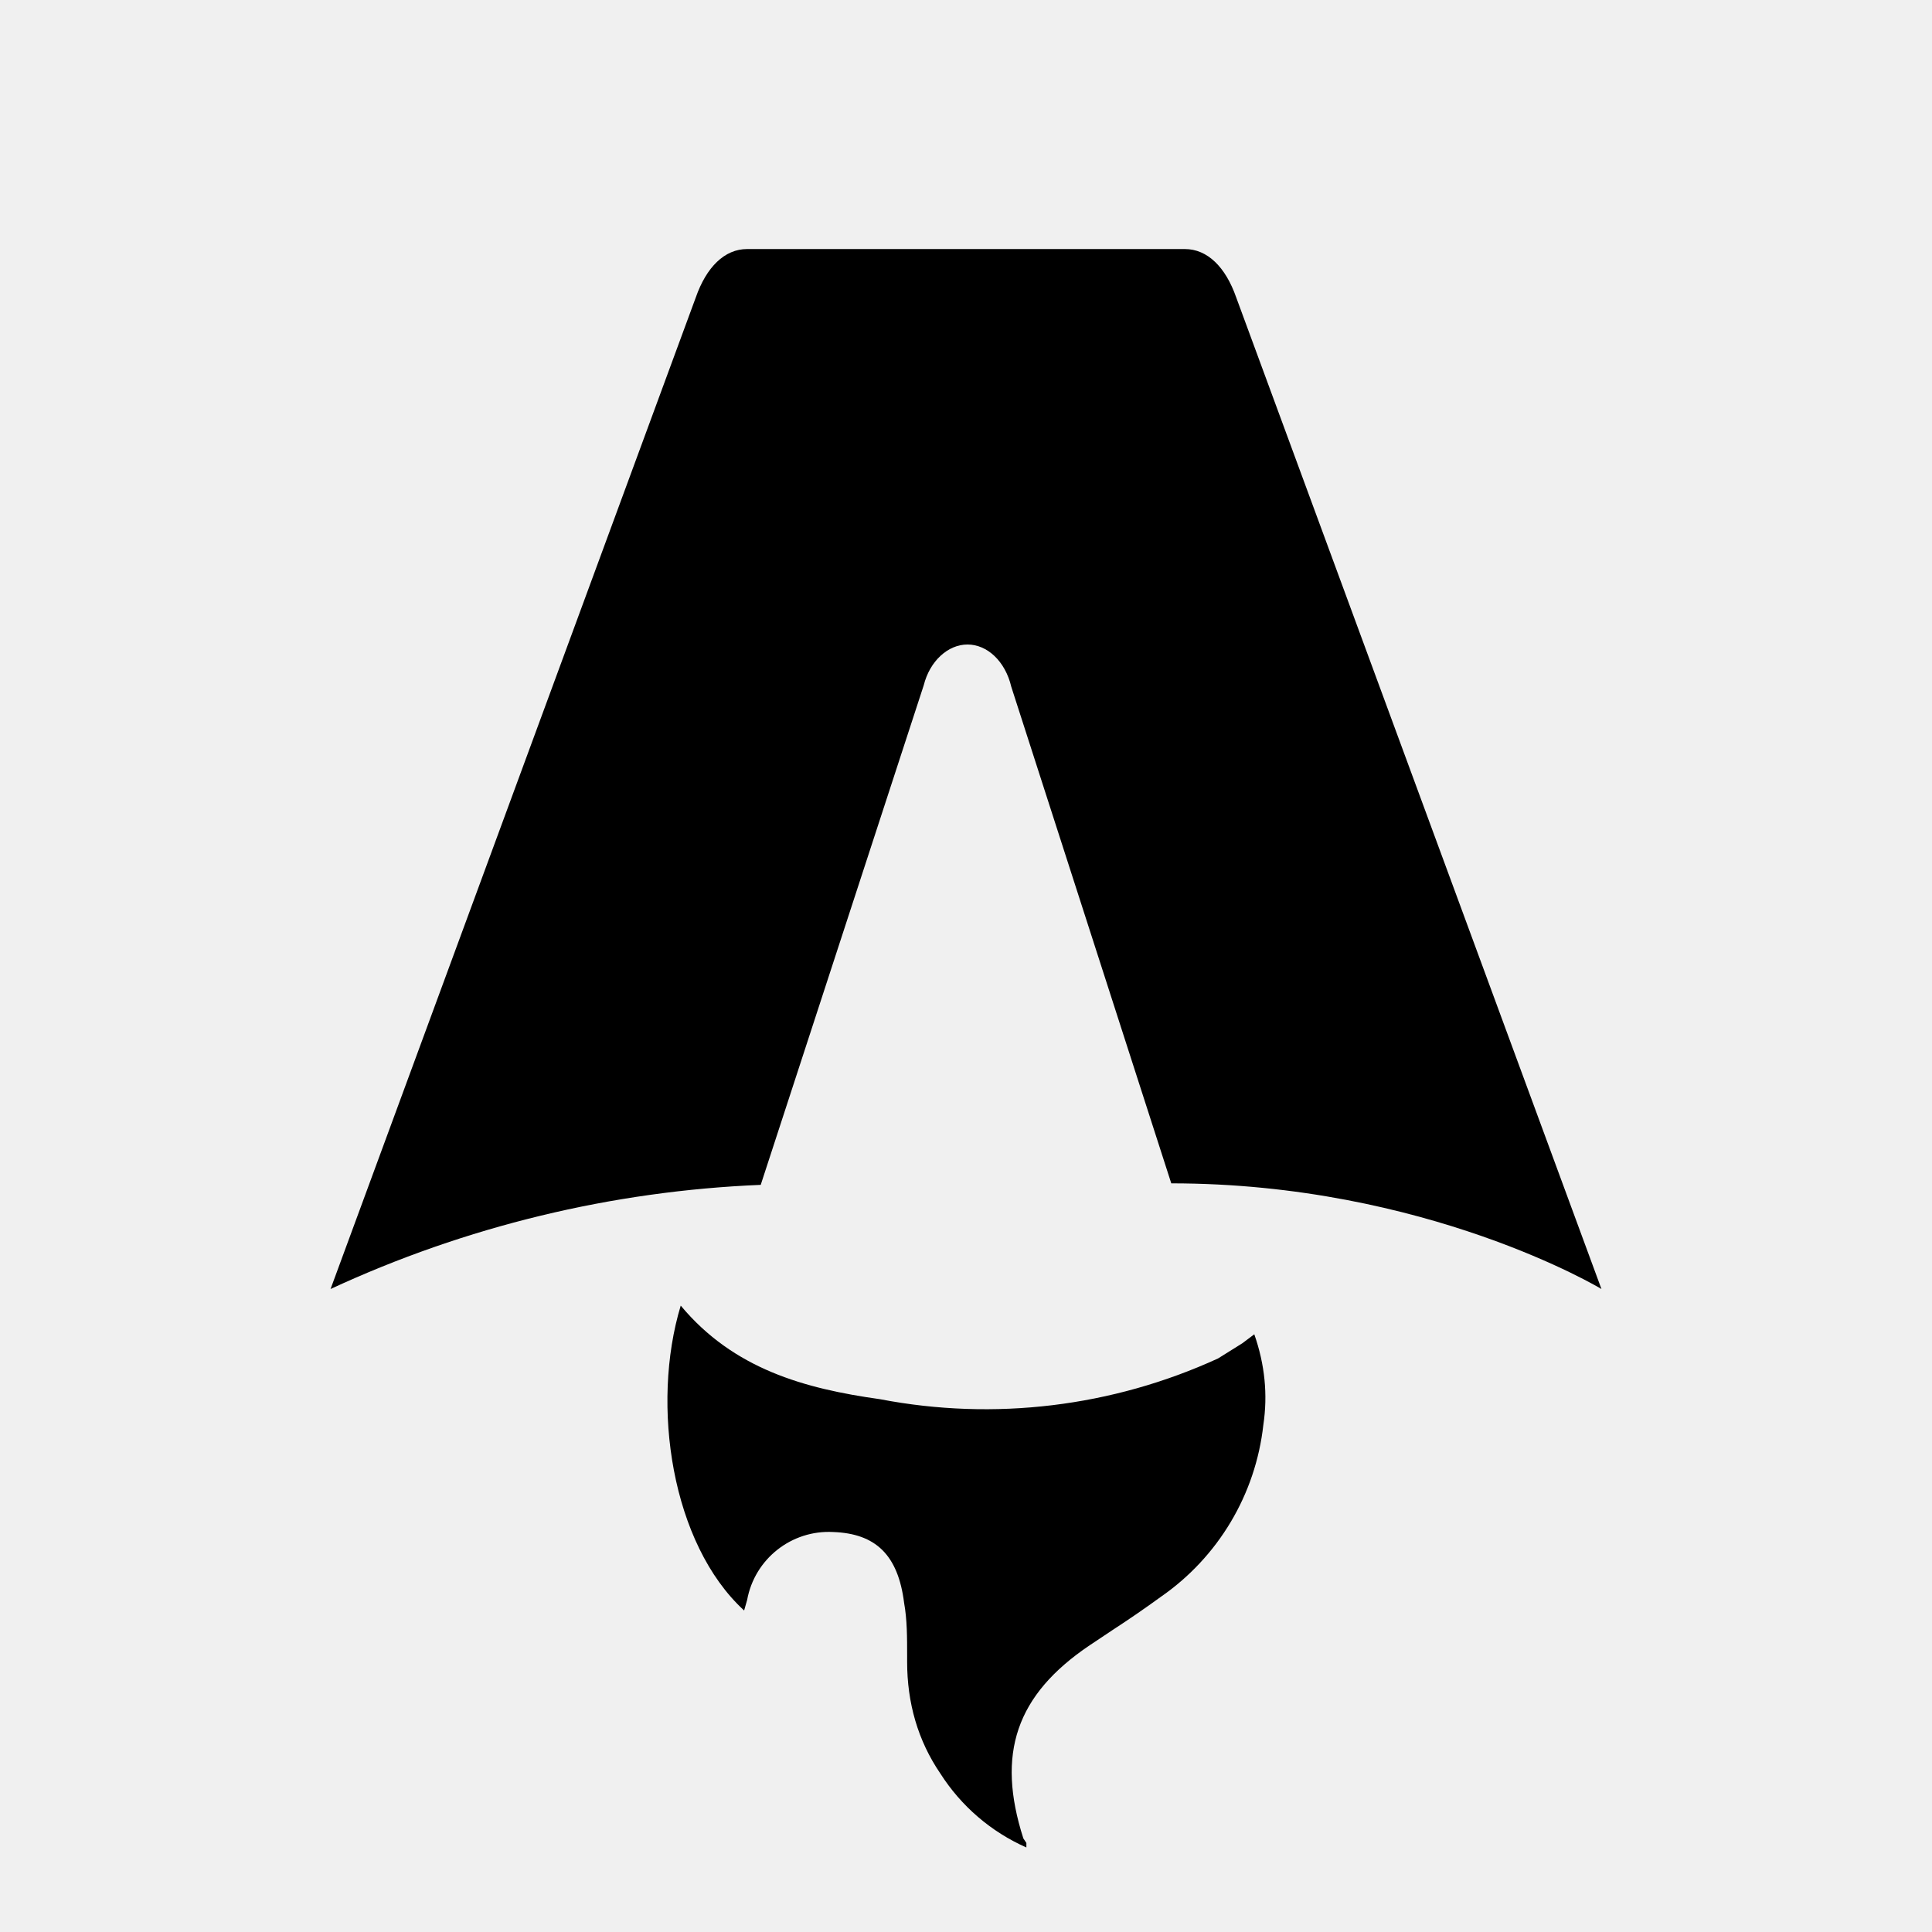
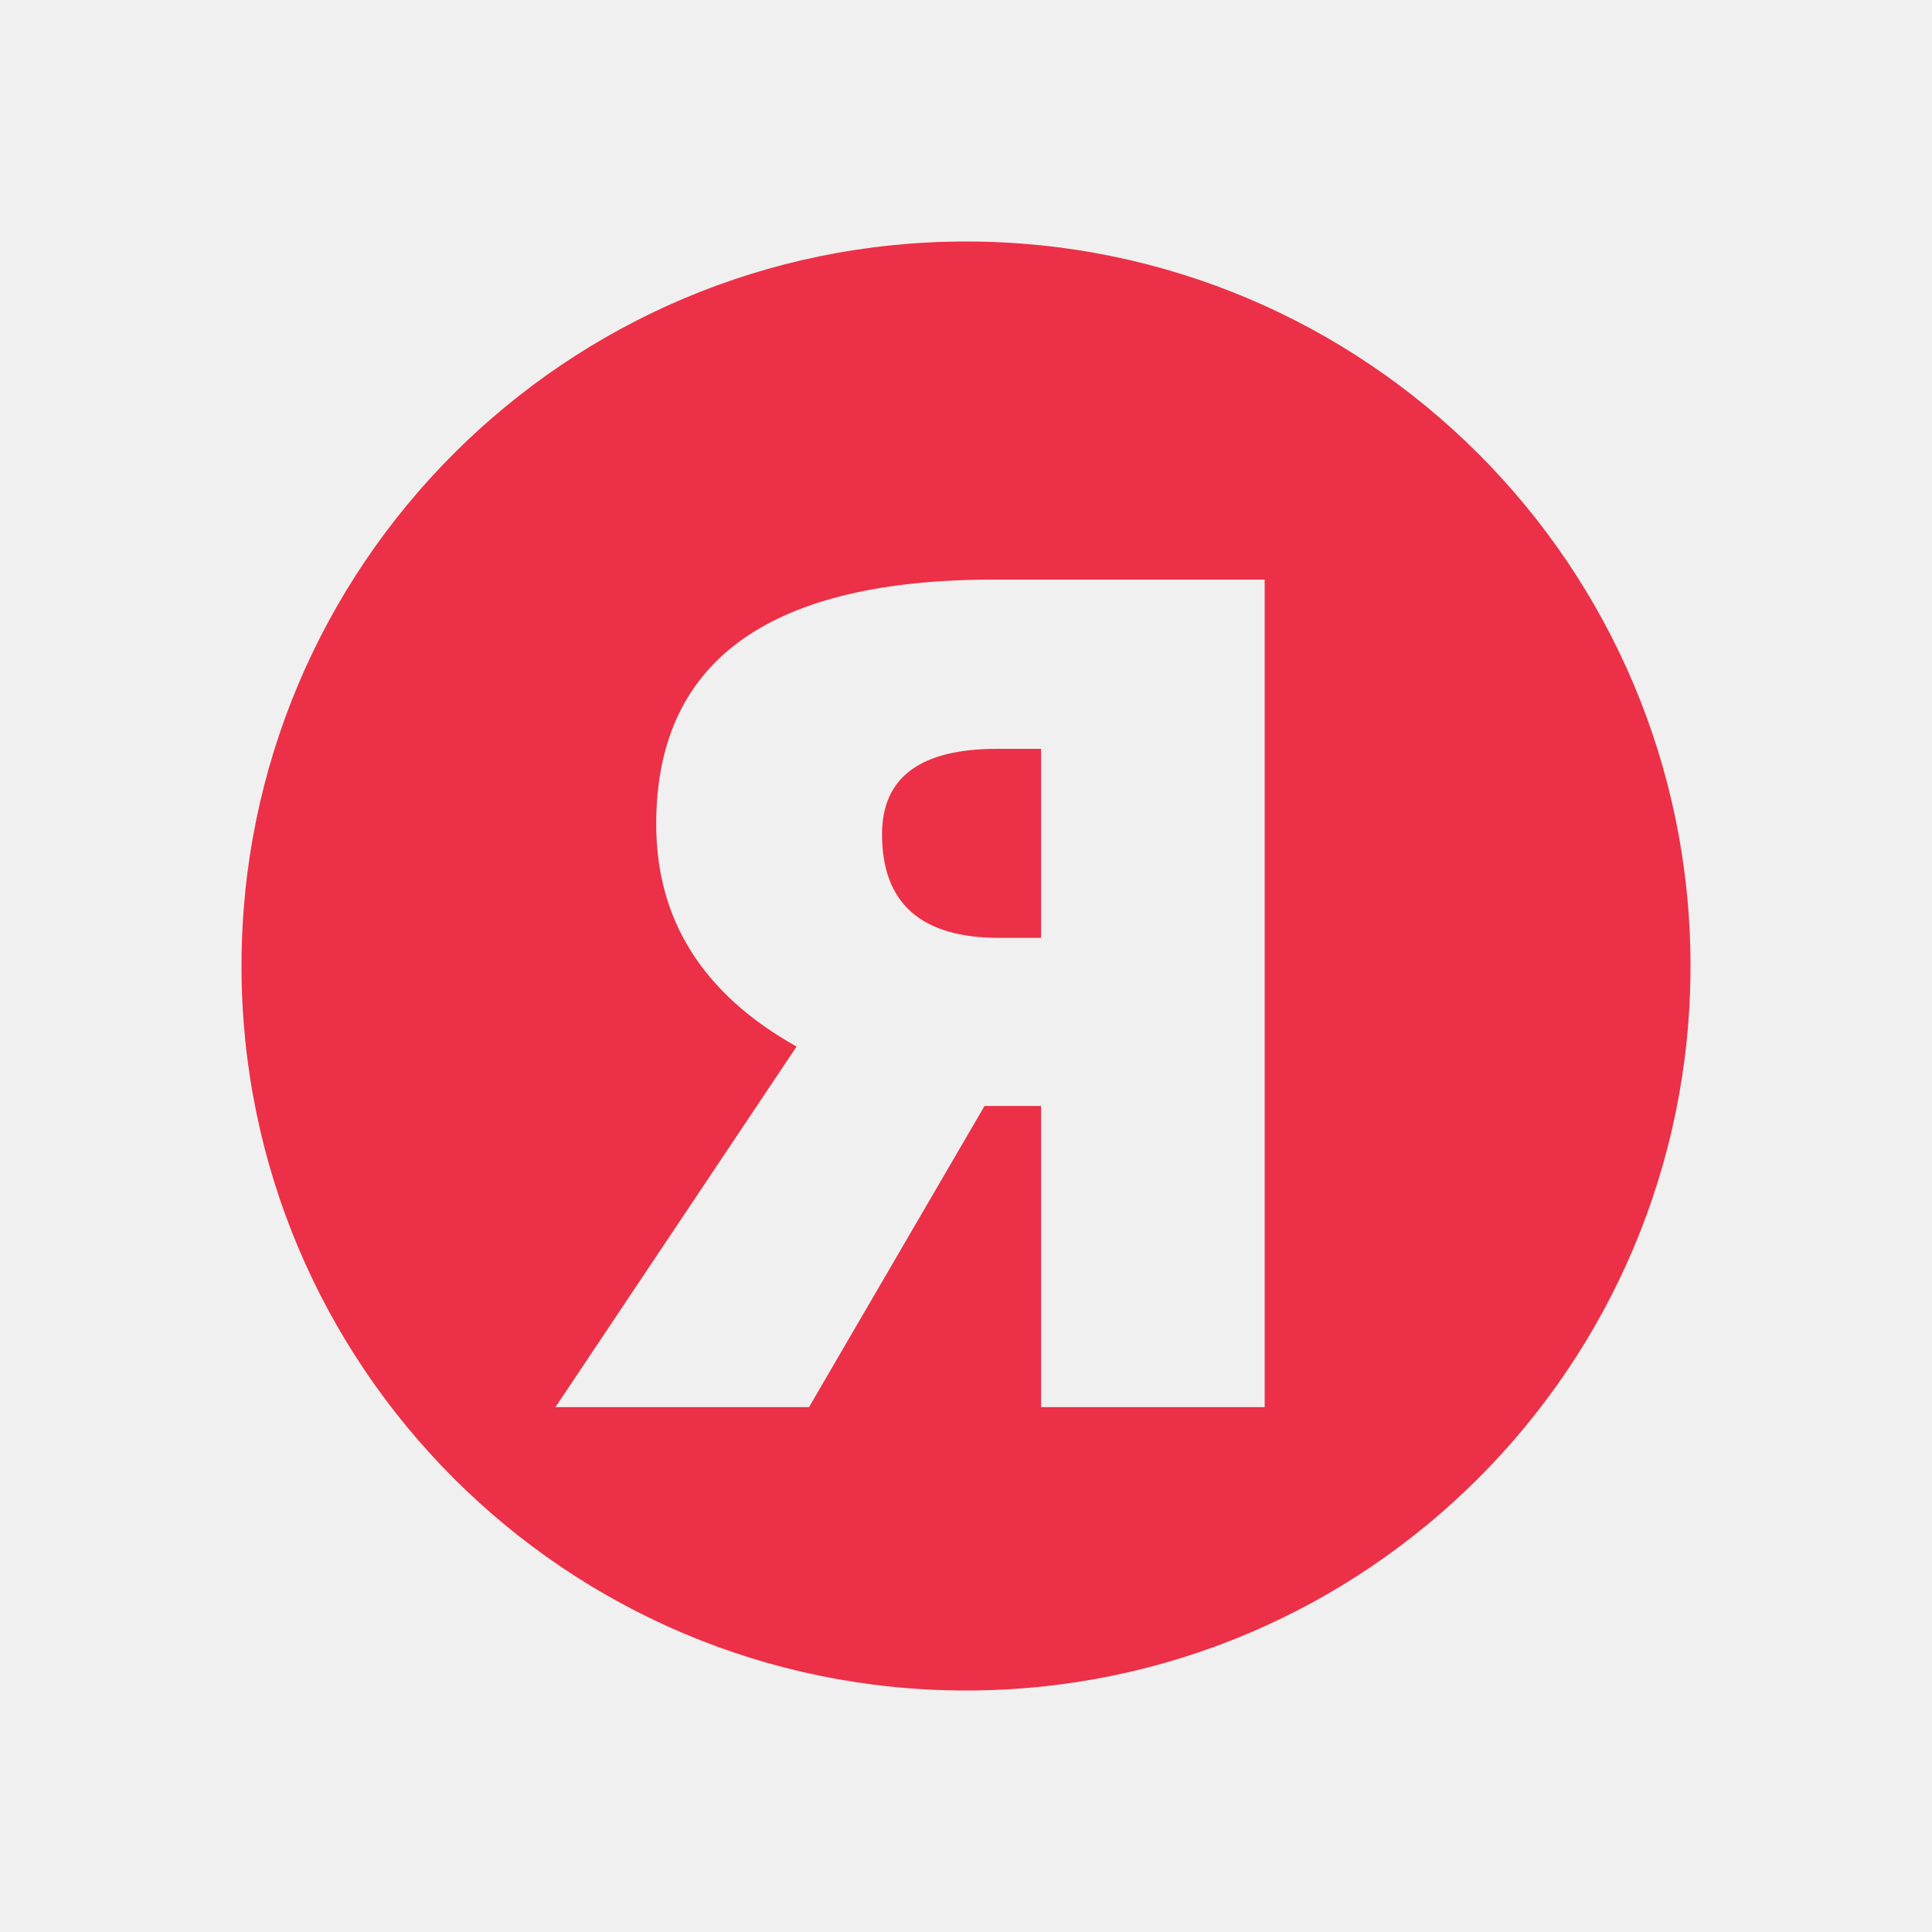
- <svg xmlns="http://www.w3.org/2000/svg" fill="none" viewBox="0 0 128 128">
-   <path d="M50.4 78.5a75.1 75.1 0 0 0-28.5 6.9l24.2-65.7c.7-2 1.9-3.2 3.4-3.2h29c1.5 0 2.7 1.2 3.4 3.2l24.2 65.7s-11.6-7-28.5-7L67 45.5c-.4-1.7-1.6-2.8-2.9-2.8-1.3 0-2.5 1.1-2.9 2.7L50.4 78.5Zm-1.1 28.2Zm-4.2-20.2c-2 6.6-.6 15.8 4.2 20.2a17.5 17.5 0 0 1 .2-.7 5.5 5.5 0 0 1 5.7-4.5c2.8.1 4.3 1.5 4.7 4.7.2 1.1.2 2.3.2 3.5v.4c0 2.7.7 5.2 2.2 7.4a13 13 0 0 0 5.7 4.9v-.3l-.2-.3c-1.8-5.6-.5-9.5 4.4-12.8l1.5-1a73 73 0 0 0 3.2-2.2 16 16 0 0 0 6.8-11.4c.3-2 .1-4-.6-6l-.8.6-1.6 1a37 37 0 0 1-22.4 2.7c-5-.7-9.7-2-13.2-6.2Z" />
-   <style>
-         path { fill: #000; }
-         @media (prefers-color-scheme: dark) {
-             path { fill: #FFF; }
-         }
-     </style>
+ <svg xmlns="http://www.w3.org/2000/svg" width="80px" height="80px" viewBox="0 0 80 80" version="1.1">
+   <g id="brand--transparent" stroke="none" stroke-width="1" fill="none" fill-rule="evenodd">
+     <path d="M40,10 C56.569,10 70,23.431 70,40 C70,56.569 56.569,70 40,70 C23.431,70 10,56.569 10,40 C10,23.431 23.431,10 40,10 Z M52.367,24 L41.141,24 L40.721,24.002 C31.688,24.103 27.172,27.477 27.172,34.125 C27.172,38.094 29.109,41.164 32.984,43.336 L32.984,43.336 L23,58.266 L33.5,58.266 L40.766,45.797 L43.109,45.797 L43.109,58.266 L52.367,58.266 L52.367,24 Z M43.109,31.008 L43.109,38.836 L41.375,38.836 C38.141,38.836 36.523,37.406 36.523,34.547 C36.523,32.188 38.109,31.008 41.281,31.008 L41.281,31.008 L43.109,31.008 Z" id="Combined-Shape" fill="#EC3047" />
+   </g>
</svg>
